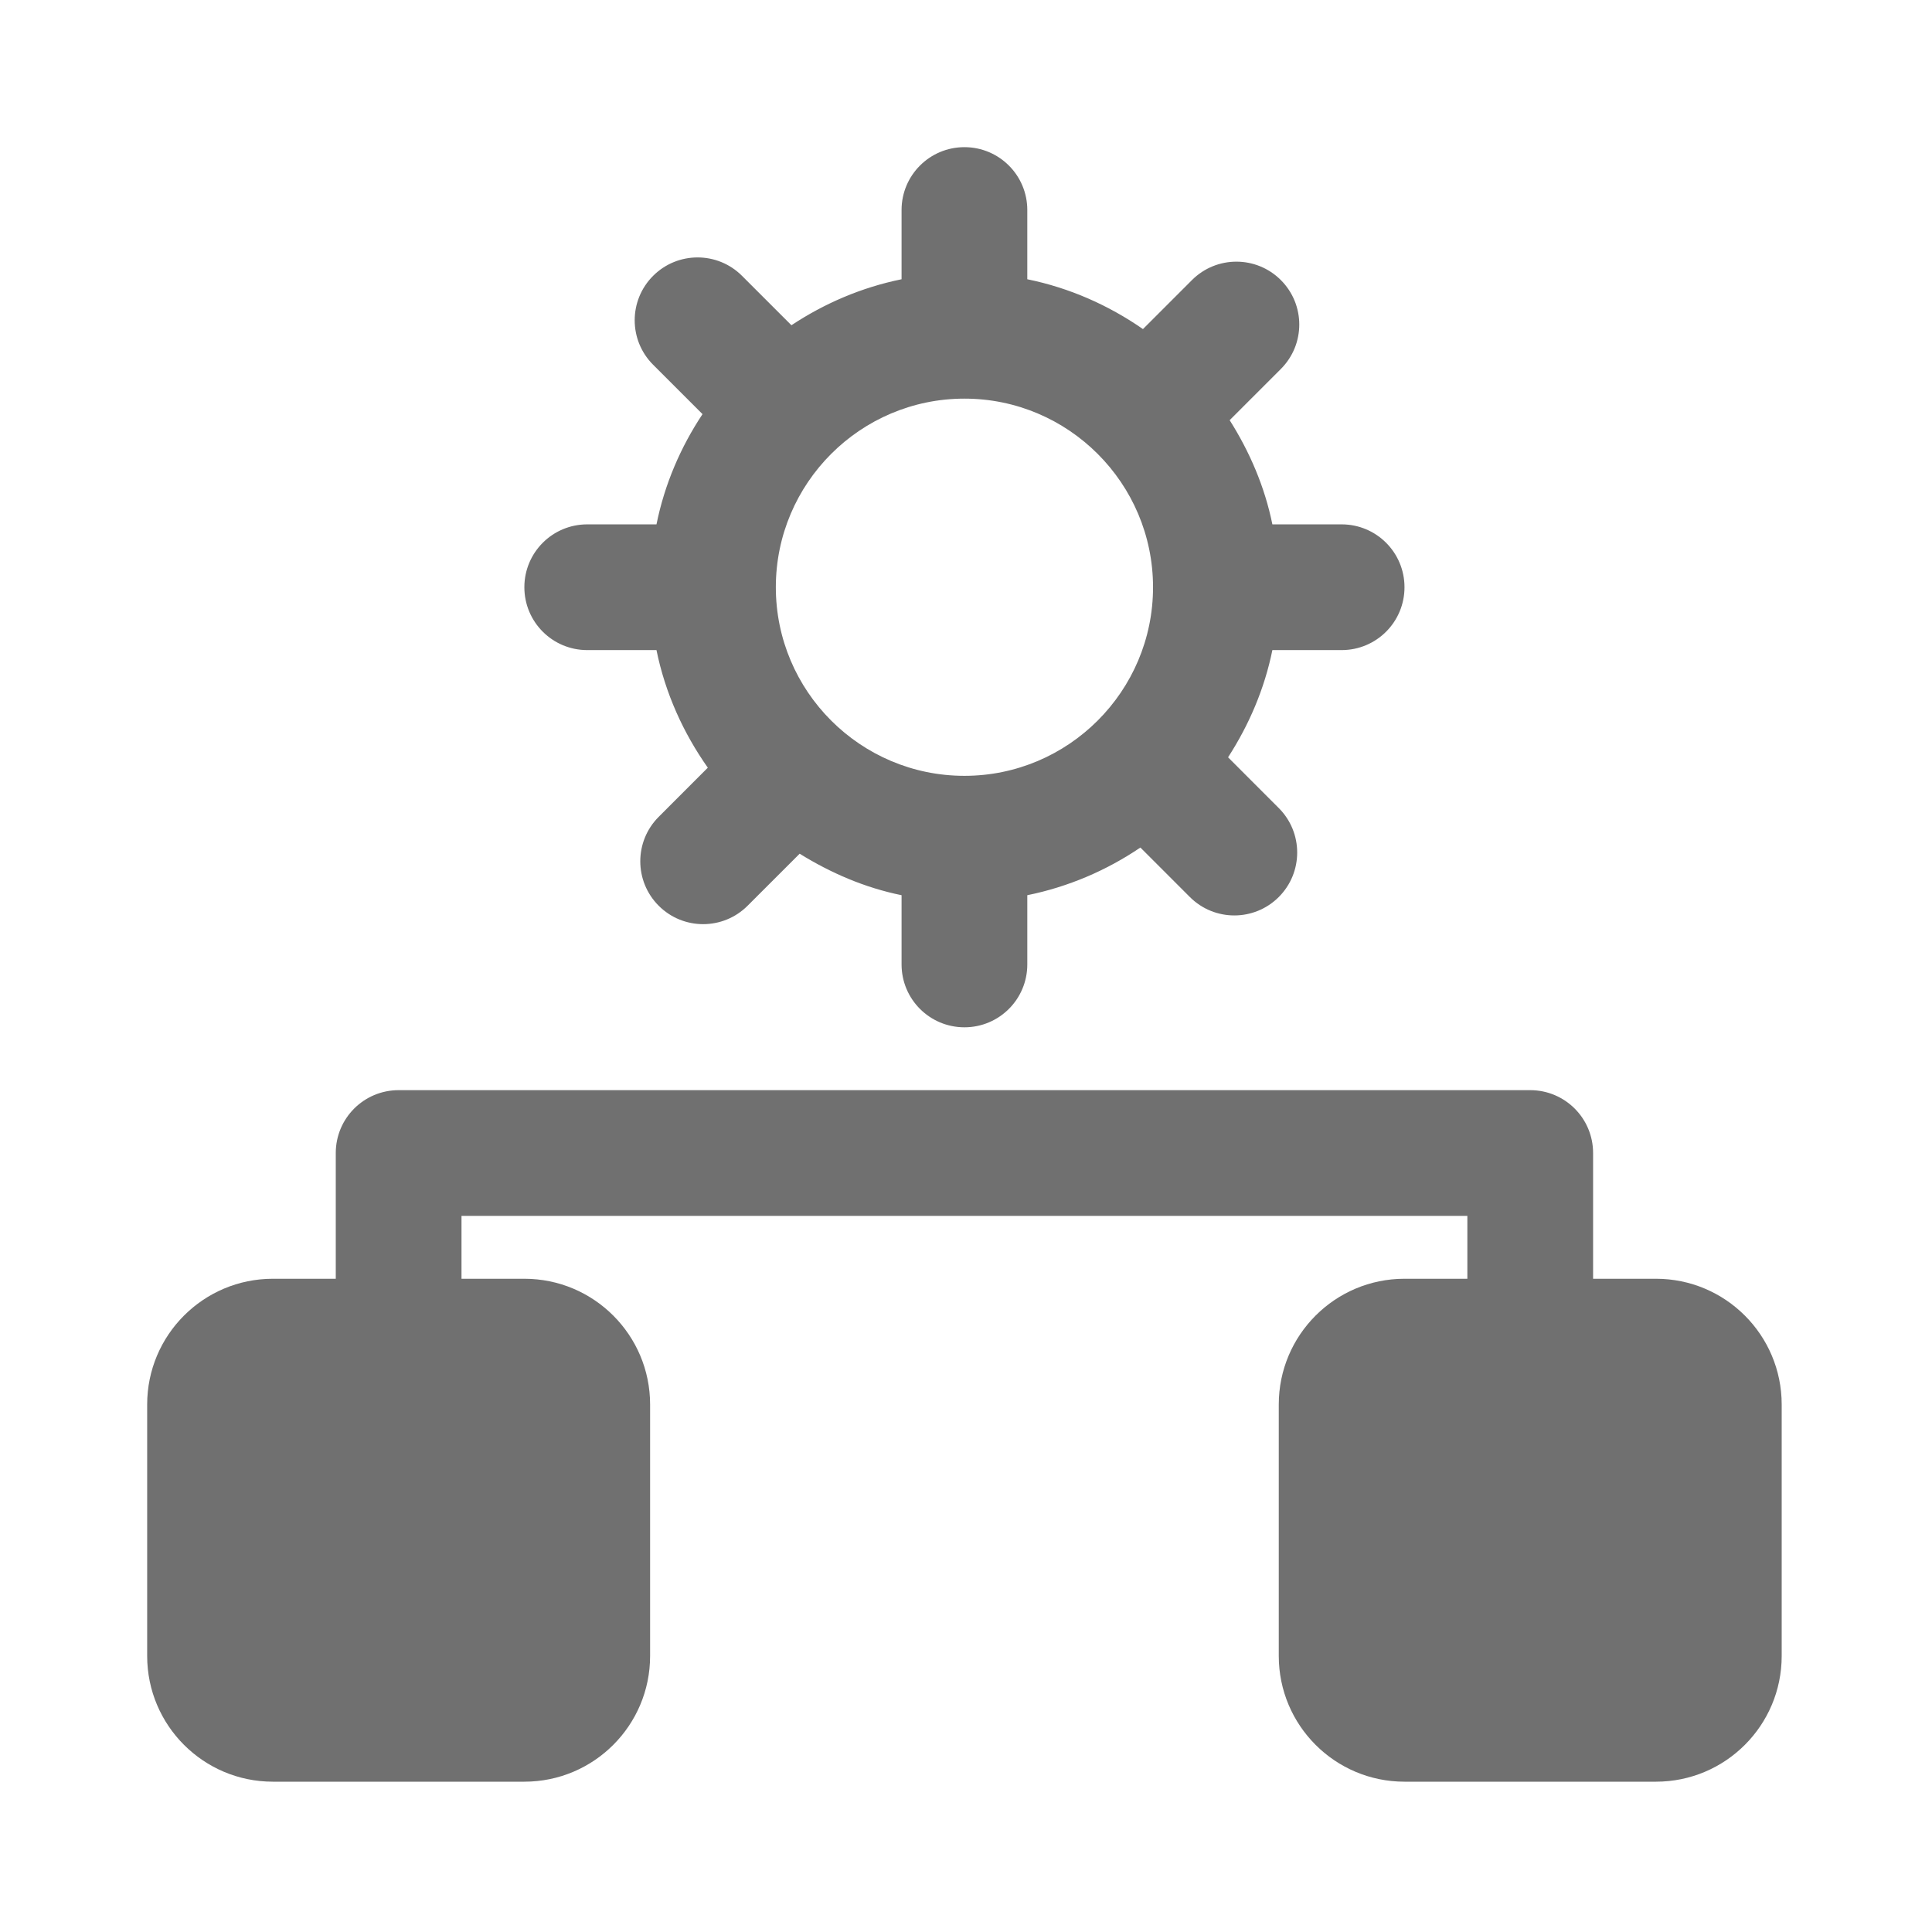
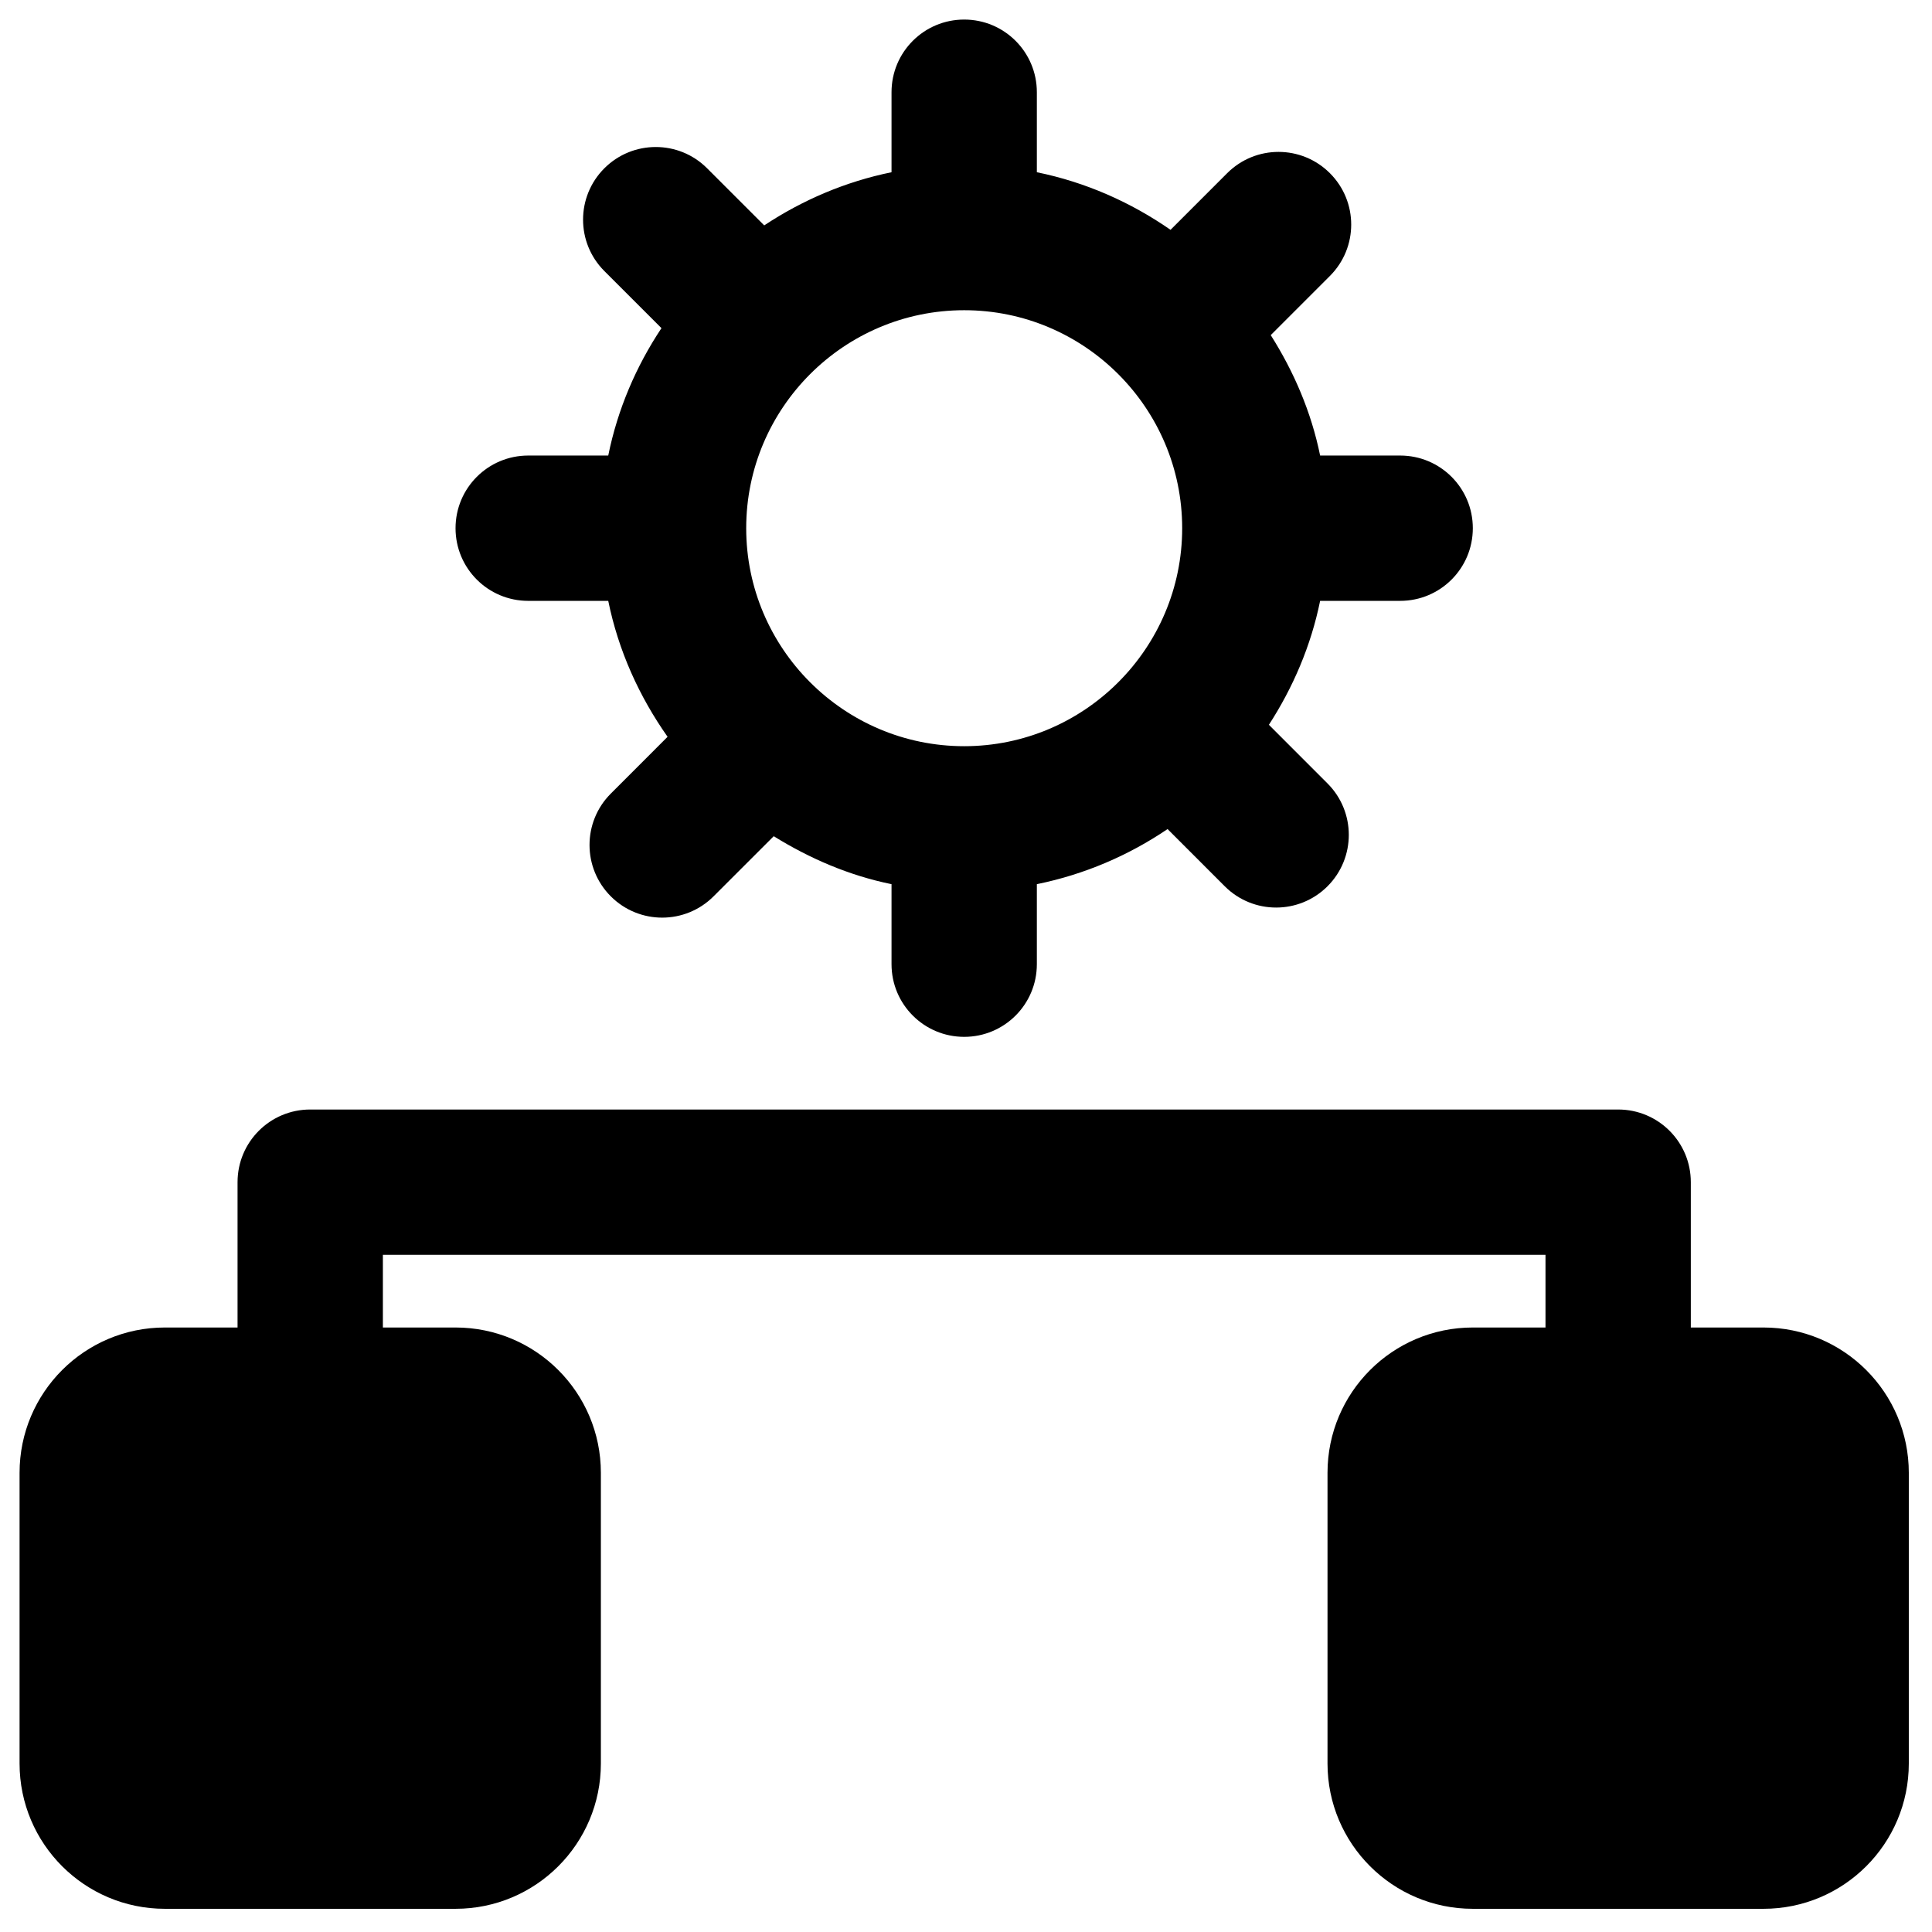
- <svg xmlns="http://www.w3.org/2000/svg" t="1684982387790" class="icon" viewBox="0 0 1024 1024" version="1.1" p-id="3460" width="200" height="200">
-   <path d="M311.25 344.563h36.699c4.655 22.876 14.22 43.899 27.208 62.334l-26.032 26.044c-13.015 13.019-13.015 34.102 0 47.121 13.012 13.014 34.101 13.014 47.113 0l27.597-27.578c16.431 10.184 34.459 18.007 54.014 21.992v36.69c0 18.419 14.903 33.325 33.323 33.325 18.413 0 33.319-14.905 33.319-33.325v-36.69c21.834-4.44 42.104-13.178 59.938-25.265l26.225 26.23c13.018 13.013 34.101 13.013 47.122 0 13.014-13.02 13.014-34.135 0-47.154l-26.878-26.895c11.061-17.098 19.29-36.197 23.489-56.831h36.707c18.418 0 33.317-14.898 33.317-33.318 0-18.419-14.899-33.319-33.317-33.319h-36.707c-4.068-20.014-12.071-38.509-22.645-55.223l27.135-27.135c13.018-13.013 13.018-34.101 0-47.116-13.015-13.02-34.097-13.02-47.118 0l-25.966 25.968c-18.19-12.631-38.882-21.835-61.303-26.408v-36.688c0-18.42-14.906-33.324-33.319-33.324-18.419 0-33.323 14.904-33.323 33.324v36.688c-21.217 4.326-40.9 12.801-58.375 24.373l-26.192-26.181c-12.981-13.013-34.105-13.013-47.117 0-13.018 13.015-13.018 34.104 0 47.116l26.19 26.182c-11.614 17.47-20.106 37.178-24.404 58.424h-36.7c-18.419 0-33.326 14.9-33.326 33.319-0.001 18.422 14.907 33.32 33.326 33.32z m199.92-133.279c55.118 0 99.961 44.841 99.961 99.961s-44.844 99.961-99.961 99.961c-55.126 0-99.96-44.841-99.96-99.961s44.834-99.961 99.96-99.961zM877.694 677.77h-33.322v-66.643c0-18.412-14.901-33.319-33.319-33.319H211.284c-18.415 0-33.32 14.907-33.32 33.319v66.643h-33.317c-36.807 0-66.643 29.837-66.643 66.642V877.69c0 36.807 29.836 66.643 66.643 66.643h133.276c36.807 0 66.645-29.836 66.645-66.643V744.411c0-36.805-29.838-66.642-66.645-66.642h-33.316V644.45h533.127v33.319H744.41c-36.801 0-66.636 29.837-66.636 66.642V877.69c0 36.807 29.835 66.643 66.636 66.643h133.284c36.8 0 66.638-29.836 66.638-66.643V744.411c0-36.805-29.838-66.641-66.638-66.641z" fill="#707070" p-id="3461" />
+ <svg xmlns="http://www.w3.org/2000/svg" t="1696660674360" class="icon" viewBox="0 0 1024 1024" version="1.1" p-id="6846" width="200" height="200">
+   <path d="M279.966 318.47h42.418c5.38 26.441 16.436 50.74 31.448 72.048l-30.089 30.103c-15.043 15.048-15.043 39.416 0 54.464 15.04 15.042 39.415 15.042 54.455 0l31.898-31.876c18.992 11.771 39.829 20.813 62.431 25.419v42.408c0 21.289 17.225 38.518 38.516 38.518 21.282 0 38.511-17.228 38.511-38.518v-42.408c25.237-5.132 48.665-15.232 69.279-29.202l30.312 30.318c15.047 15.041 39.415 15.041 54.465 0 15.042-15.049 15.042-39.455 0-54.502l-31.067-31.086c12.785-19.763 22.296-41.838 27.149-65.687h42.427c21.288 0 38.509-17.22 38.509-38.51 0-21.289-17.221-38.511-38.509-38.511h-42.427c-4.702-23.133-13.952-44.51-26.174-63.829l31.364-31.364c15.047-15.041 15.047-39.415 0-54.458-15.043-15.049-39.411-15.049-54.461 0l-30.012 30.015c-21.025-14.599-44.941-25.238-70.856-30.523v-42.405c0-21.291-17.229-38.517-38.511-38.517-21.289 0-38.516 17.227-38.516 38.517v42.405c-24.523 5-47.274 14.796-67.472 28.171l-30.274-30.261c-15.004-15.041-39.42-15.041-54.46 0-15.047 15.043-15.047 39.419 0 54.458l30.271 30.262c-13.424 20.192-23.239 42.972-28.207 67.529h-42.419c-21.289 0-38.519 17.222-38.519 38.511-0.001 21.293 17.23 38.513 38.519 38.513z m231.075-154.049c63.707 0 115.539 51.829 115.539 115.539s-51.832 115.539-115.539 115.539c-63.717 0-115.538-51.829-115.538-115.539s51.821-115.539 115.538-115.539zM934.683 703.603h-38.515v-77.028c0-21.281-17.223-38.511-38.511-38.511H164.421c-21.285 0-38.513 17.23-38.513 38.511v77.028h-38.509c-42.543 0-77.028 34.487-77.028 77.027V934.678c0 42.543 34.486 77.028 77.028 77.028h154.045c42.543 0 77.031-34.486 77.031-77.028V780.629c0-42.541-34.488-77.027-77.031-77.027h-38.508V665.091h616.208v38.511H780.628c-42.536 0-77.02 34.487-77.02 77.027V934.678c0 42.543 34.484 77.028 77.02 77.028h154.055c42.535 0 77.023-34.486 77.023-77.028V780.629c0-42.541-34.488-77.026-77.023-77.026z" p-id="6847" />
</svg>
